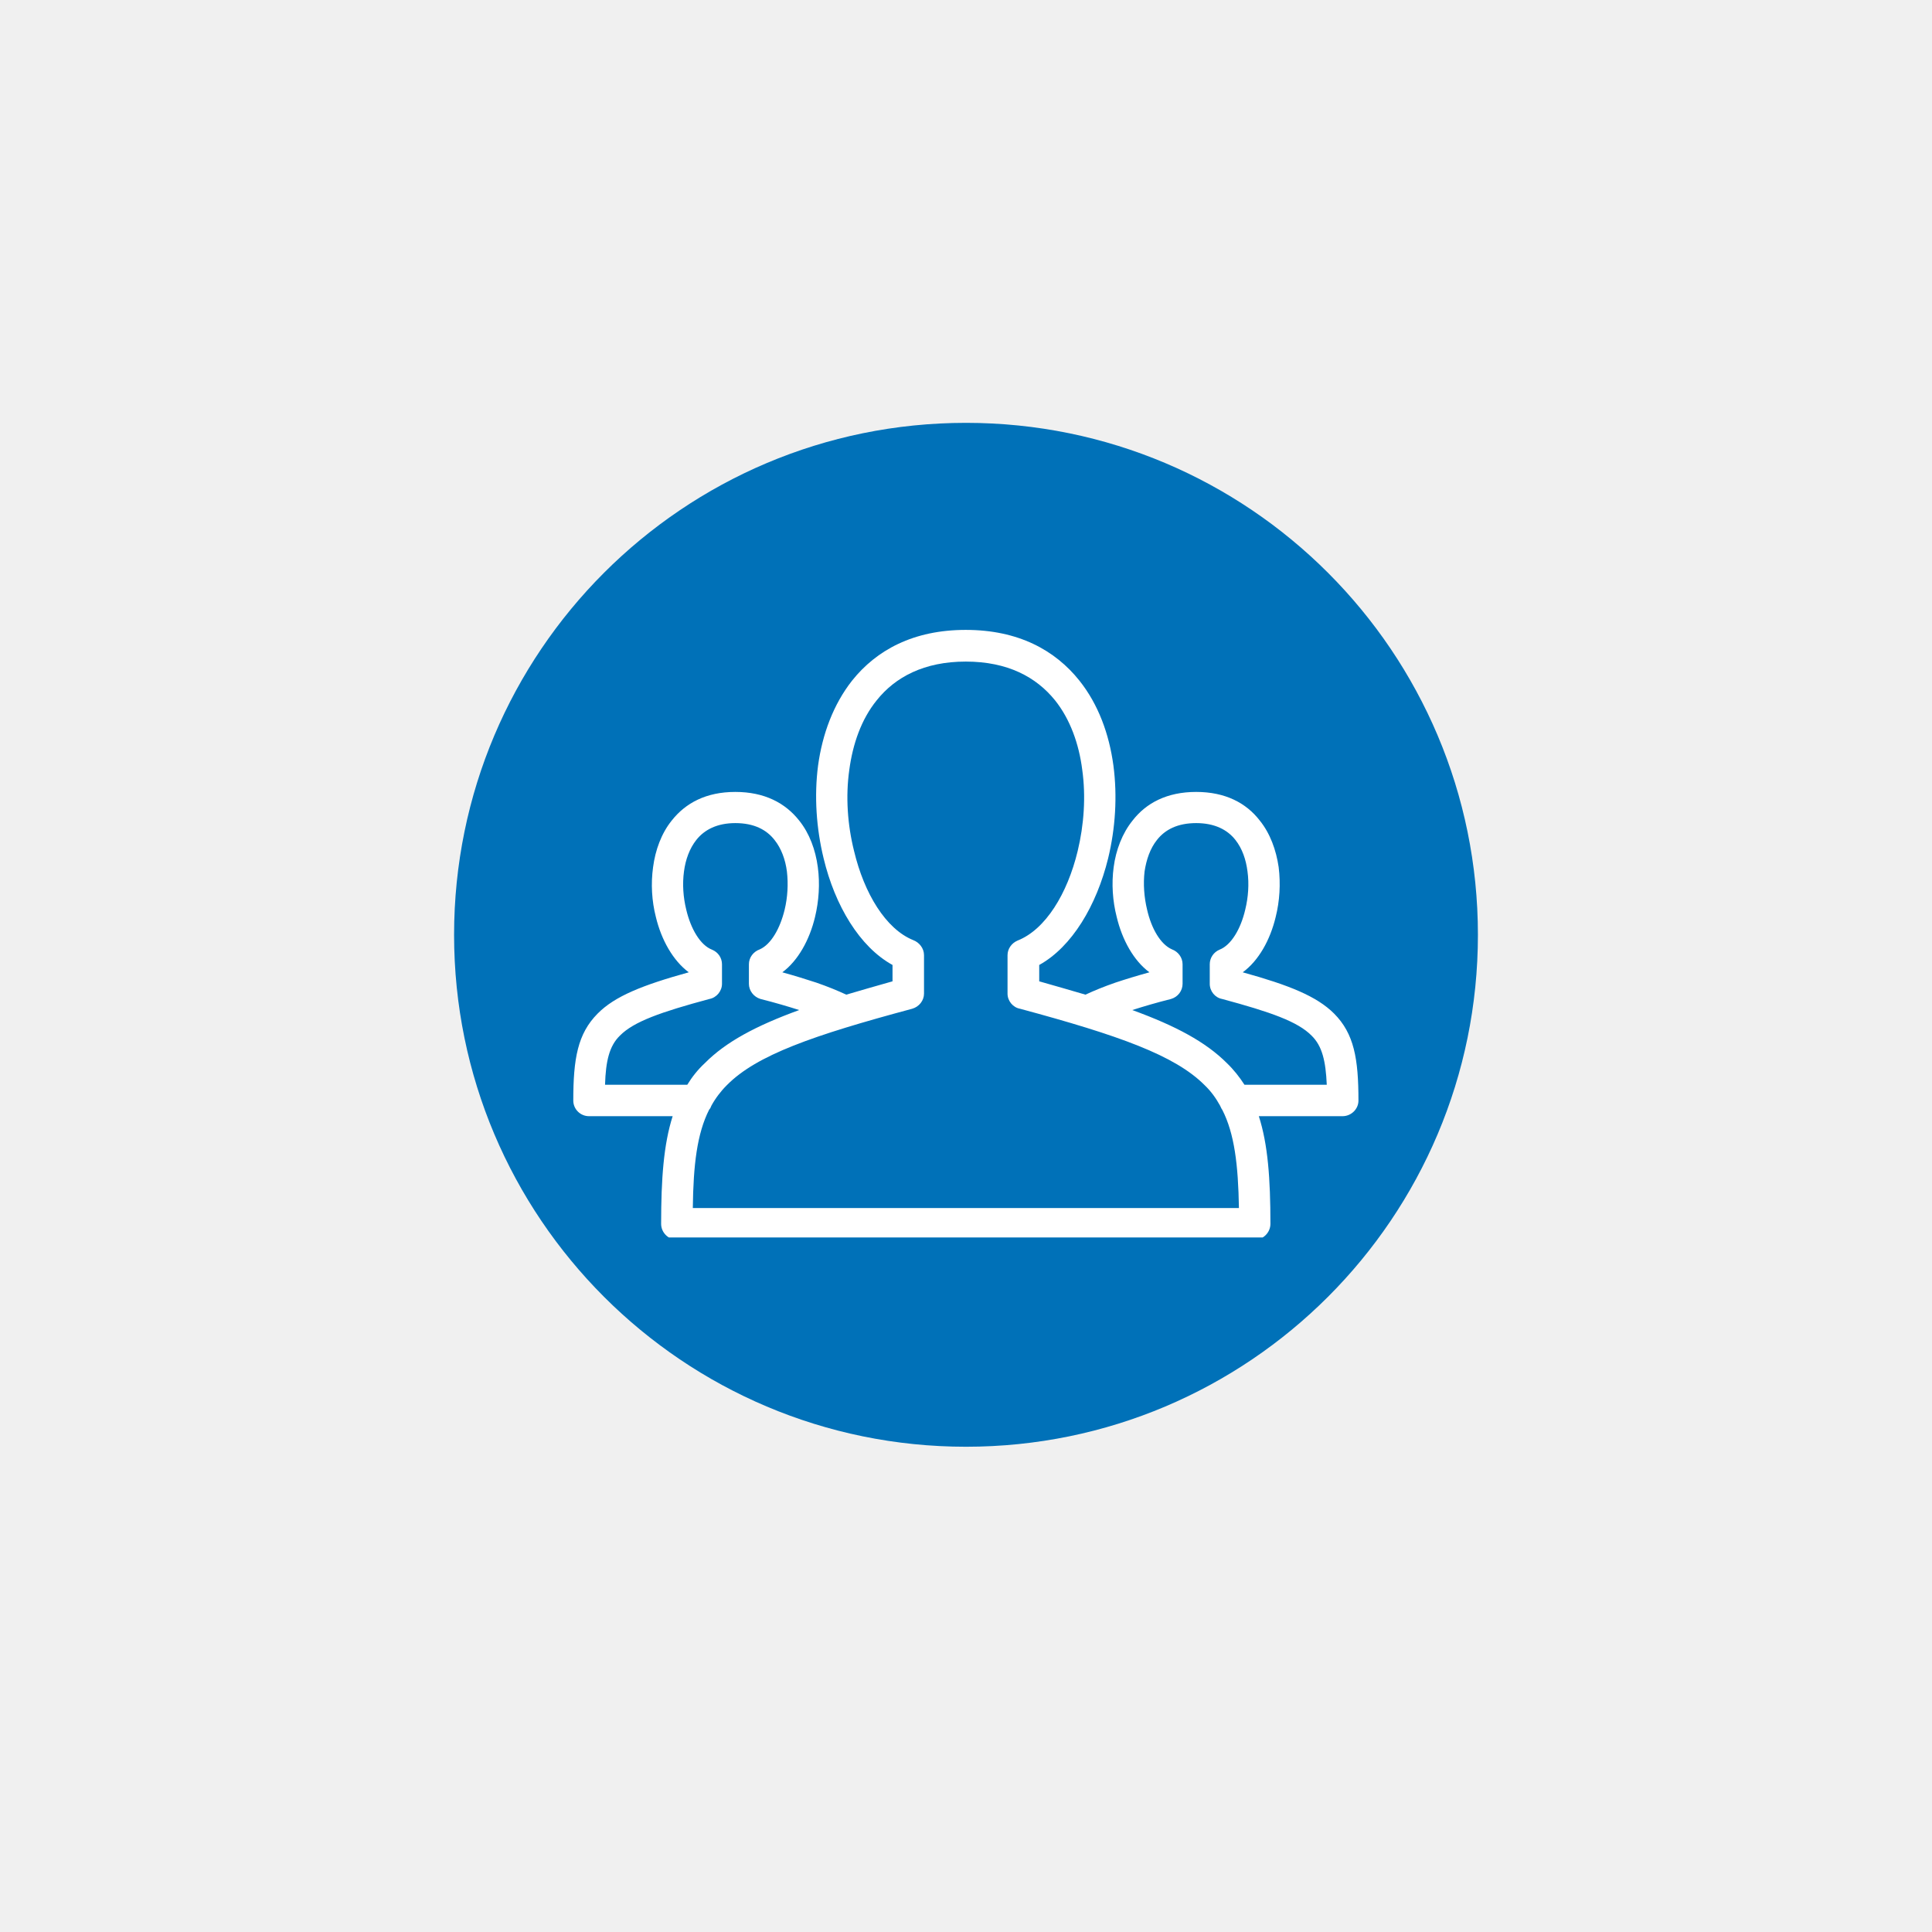
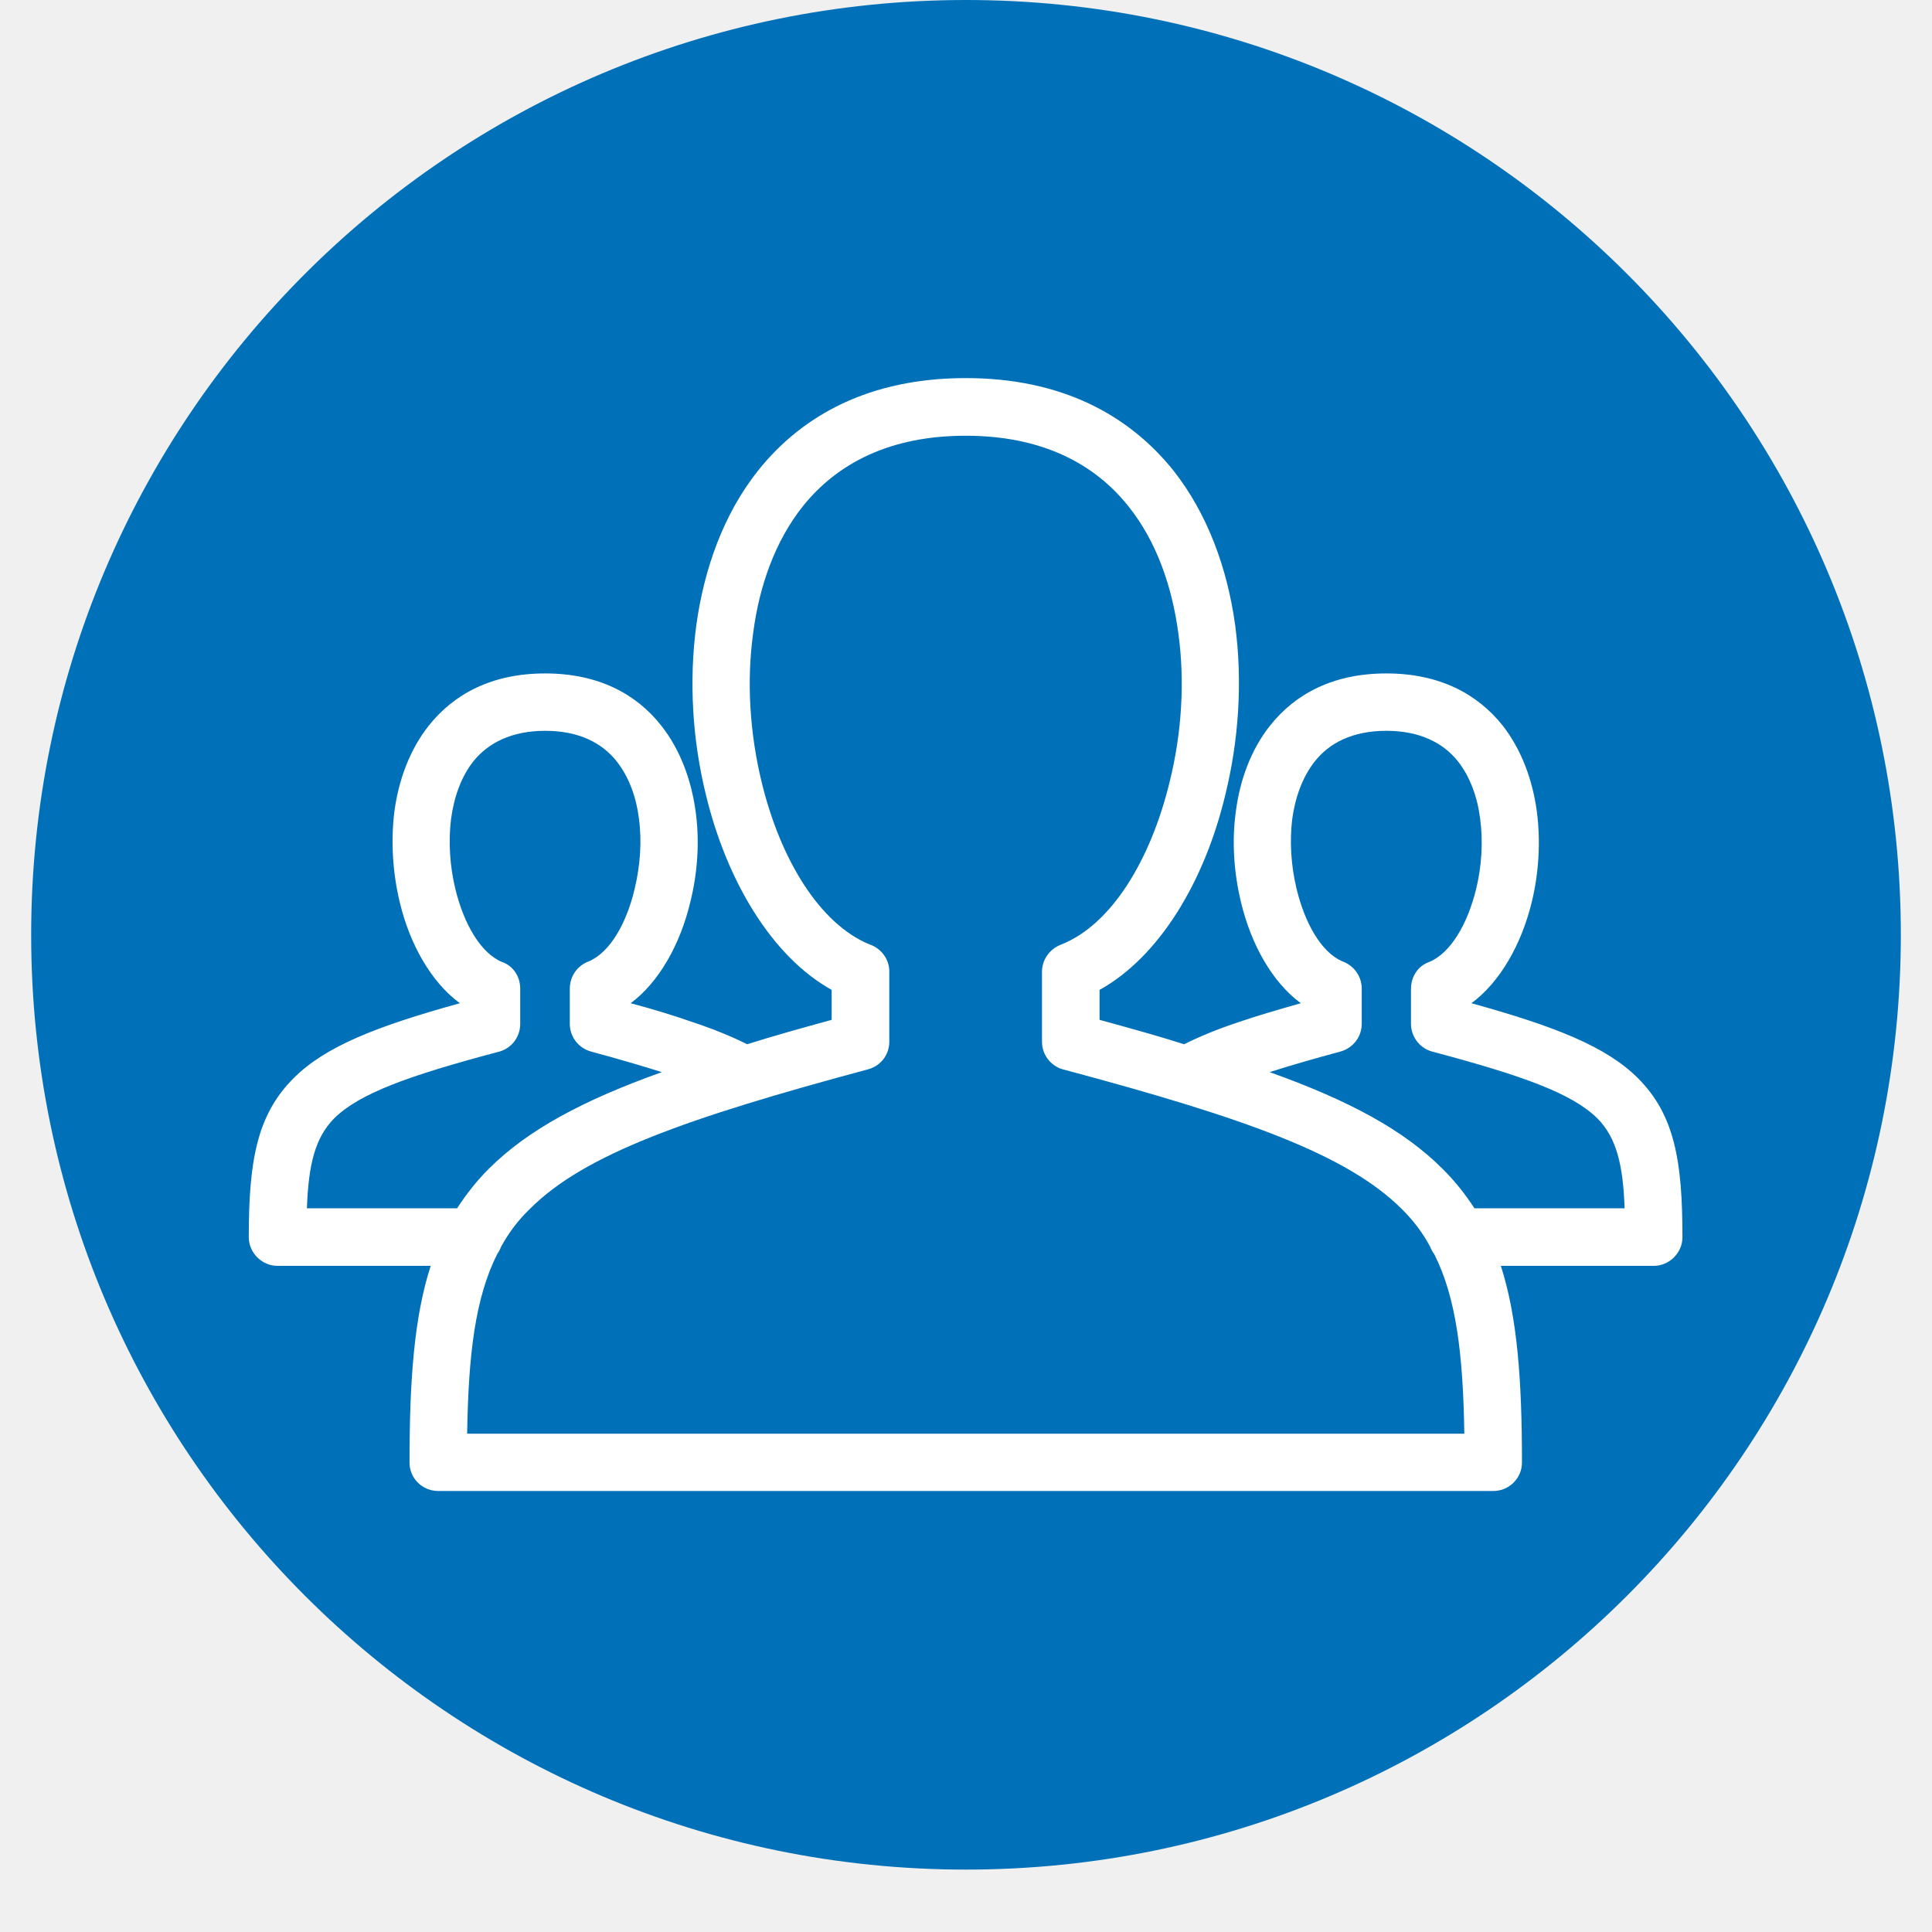
<svg xmlns="http://www.w3.org/2000/svg" width="40" zoomAndPan="magnify" viewBox="0 0 30 30" height="40" preserveAspectRatio="xMidYMid meet" version="1.0">
  <defs>
-     <clipPath id="c1db422c8f">
-       <path d="M 7.051 6.566 L 22.949 6.566 L 22.949 22.465 L 7.051 22.465 Z M 7.051 6.566 " clip-rule="nonzero" />
+     <clipPath id="29813b0d66">
+       <path d="M 0.484 0 L 29.516 0 L 29.516 29.031 L 0.484 29.031 Z M 0.484 0 " clip-rule="nonzero" />
    </clipPath>
-     <clipPath id="c863f6591b">
-       <path d="M 15 6.566 C 10.609 6.566 7.051 10.125 7.051 14.516 C 7.051 18.906 10.609 22.465 15 22.465 C 19.391 22.465 22.949 18.906 22.949 14.516 C 22.949 10.125 19.391 6.566 15 6.566 Z M 15 6.566 " clip-rule="nonzero" />
+     <clipPath id="4d23d134f5">
+       <path d="M 15 0 C 6.984 0 0.484 6.5 0.484 14.516 C 0.484 22.531 6.984 29.031 15 29.031 C 23.016 29.031 29.516 22.531 29.516 14.516 C 29.516 6.5 23.016 0 15 0 Z M 15 0 " clip-rule="nonzero" />
    </clipPath>
-     <clipPath id="54af03cf1b">
-       <path d="M 8.902 9.781 L 21.238 9.781 L 21.238 19.215 L 8.902 19.215 Z M 8.902 9.781 " clip-rule="nonzero" />
+     <clipPath id="f3c07e7053">
+       <path d="M 3.863 5.871 L 26.363 5.871 L 26.363 23.289 L 3.863 23.289 Z M 3.863 5.871 " clip-rule="nonzero" />
    </clipPath>
  </defs>
-   <g clip-path="url(#c1db422c8f)">
-     <g clip-path="url(#c863f6591b)">
-       <path fill="#0071b8" d="M 7.051 6.566 L 22.949 6.566 L 22.949 22.465 L 7.051 22.465 Z M 7.051 6.566 " fill-opacity="1" fill-rule="nonzero" />
+   <g clip-path="url(#29813b0d66)">
+     <g clip-path="url(#4d23d134f5)">
+       <path fill="#0071b8" d="M 0.484 0 L 29.516 0 L 29.516 29.031 L 0.484 29.031 Z M 0.484 0 " fill-opacity="1" fill-rule="nonzero" />
    </g>
  </g>
-   <g clip-path="url(#54af03cf1b)">
-     <path fill="#ffffff" d="M 10.512 19.25 C 10.375 19.25 10.266 19.137 10.266 19.004 C 10.266 18.305 10.305 17.77 10.445 17.332 L 9.145 17.332 C 9.012 17.332 8.902 17.223 8.902 17.09 C 8.902 16.441 8.969 16.051 9.281 15.738 C 9.547 15.469 9.977 15.297 10.695 15.098 C 10.453 14.918 10.27 14.598 10.184 14.238 C 10.121 13.992 10.105 13.723 10.141 13.465 C 10.176 13.199 10.27 12.941 10.43 12.742 C 10.645 12.469 10.965 12.297 11.418 12.297 C 11.871 12.297 12.195 12.469 12.41 12.742 C 12.57 12.941 12.664 13.199 12.699 13.465 C 12.734 13.723 12.715 13.992 12.656 14.238 C 12.57 14.598 12.391 14.918 12.148 15.098 C 12.344 15.152 12.52 15.207 12.676 15.258 C 12.855 15.32 13.008 15.383 13.141 15.445 C 13.359 15.379 13.602 15.312 13.859 15.238 L 13.859 14.984 C 13.348 14.703 12.965 14.062 12.789 13.328 C 12.676 12.863 12.641 12.363 12.703 11.887 C 12.77 11.398 12.941 10.938 13.23 10.57 C 13.609 10.094 14.184 9.781 14.996 9.781 C 15.809 9.781 16.383 10.094 16.762 10.57 C 17.055 10.938 17.223 11.398 17.289 11.887 C 17.352 12.363 17.32 12.863 17.207 13.328 C 17.027 14.062 16.645 14.703 16.137 14.984 L 16.137 15.238 C 16.395 15.312 16.633 15.379 16.855 15.445 C 16.988 15.383 17.141 15.32 17.32 15.258 C 17.473 15.207 17.652 15.152 17.848 15.098 C 17.605 14.918 17.426 14.598 17.34 14.238 C 17.277 13.992 17.258 13.723 17.293 13.465 C 17.328 13.199 17.426 12.941 17.586 12.742 C 17.797 12.469 18.121 12.297 18.574 12.297 C 19.027 12.297 19.352 12.469 19.562 12.742 C 19.723 12.941 19.816 13.199 19.855 13.465 C 19.887 13.723 19.871 13.992 19.809 14.238 C 19.723 14.598 19.543 14.918 19.297 15.098 C 20.016 15.297 20.445 15.469 20.715 15.738 C 21.027 16.051 21.094 16.441 21.094 17.09 C 21.094 17.223 20.98 17.332 20.848 17.332 L 19.547 17.332 C 19.688 17.77 19.727 18.305 19.727 19.004 C 19.727 19.137 19.617 19.25 19.484 19.25 Z M 19.238 18.758 C 19.227 18.086 19.168 17.602 18.98 17.234 C 18.965 17.215 18.957 17.191 18.945 17.168 C 18.883 17.055 18.805 16.945 18.703 16.848 C 18.242 16.387 17.375 16.078 15.84 15.664 C 15.73 15.645 15.645 15.543 15.645 15.43 L 15.645 14.832 C 15.645 14.734 15.707 14.645 15.801 14.605 C 16.234 14.434 16.574 13.879 16.734 13.215 C 16.832 12.809 16.863 12.367 16.805 11.953 C 16.754 11.551 16.617 11.168 16.383 10.875 C 16.09 10.512 15.645 10.273 14.996 10.273 C 14.352 10.273 13.902 10.512 13.613 10.875 C 13.375 11.168 13.242 11.551 13.188 11.953 C 13.129 12.367 13.16 12.809 13.262 13.215 C 13.418 13.871 13.754 14.426 14.18 14.598 C 14.273 14.633 14.348 14.723 14.348 14.832 L 14.348 15.43 C 14.348 15.535 14.273 15.633 14.164 15.664 C 12.621 16.078 11.75 16.383 11.289 16.848 C 11.191 16.945 11.109 17.055 11.047 17.168 C 11.039 17.191 11.027 17.215 11.012 17.23 C 10.824 17.602 10.766 18.086 10.758 18.758 Z M 10.672 16.844 C 10.746 16.723 10.836 16.609 10.945 16.508 C 11.27 16.18 11.734 15.93 12.41 15.684 C 12.238 15.629 12.039 15.57 11.809 15.512 C 11.703 15.48 11.629 15.383 11.629 15.277 L 11.629 14.973 C 11.629 14.867 11.699 14.777 11.797 14.742 C 11.973 14.664 12.113 14.418 12.184 14.125 C 12.23 13.934 12.242 13.727 12.219 13.531 C 12.195 13.348 12.133 13.176 12.027 13.043 C 11.902 12.883 11.707 12.781 11.418 12.781 C 11.137 12.781 10.938 12.883 10.812 13.043 C 10.707 13.176 10.645 13.348 10.621 13.531 C 10.594 13.727 10.609 13.934 10.656 14.125 C 10.727 14.426 10.875 14.676 11.055 14.746 C 11.152 14.785 11.211 14.875 11.211 14.973 L 11.211 15.277 C 11.211 15.391 11.125 15.492 11.016 15.512 C 10.262 15.715 9.84 15.863 9.625 16.082 C 9.461 16.242 9.406 16.477 9.395 16.844 Z M 17.582 15.684 C 18.258 15.93 18.723 16.18 19.051 16.508 C 19.156 16.609 19.246 16.723 19.324 16.844 L 20.602 16.844 C 20.586 16.477 20.531 16.242 20.367 16.082 C 20.152 15.863 19.73 15.715 18.977 15.512 C 18.867 15.492 18.785 15.391 18.785 15.277 L 18.785 14.973 C 18.785 14.875 18.844 14.785 18.938 14.746 C 19.117 14.676 19.266 14.426 19.336 14.125 C 19.383 13.934 19.398 13.727 19.371 13.531 C 19.348 13.348 19.289 13.176 19.184 13.043 C 19.059 12.883 18.859 12.781 18.574 12.781 C 18.285 12.781 18.09 12.883 17.965 13.043 C 17.859 13.176 17.801 13.348 17.773 13.531 C 17.75 13.727 17.766 13.934 17.812 14.125 C 17.879 14.418 18.02 14.664 18.199 14.742 C 18.293 14.777 18.363 14.867 18.363 14.973 L 18.363 15.277 C 18.363 15.383 18.293 15.48 18.184 15.512 C 17.953 15.57 17.754 15.629 17.582 15.684 Z M 17.582 15.684 " fill-opacity="1" fill-rule="nonzero" />
+   <g clip-path="url(#f3c07e7053)">
+     <path fill="#ffffff" d="M 6.805 23.152 C 6.555 23.152 6.359 22.953 6.359 22.711 C 6.359 21.434 6.43 20.453 6.688 19.656 L 4.309 19.656 C 4.066 19.656 3.863 19.453 3.863 19.211 C 3.863 18.031 3.988 17.312 4.559 16.742 C 5.047 16.254 5.828 15.941 7.141 15.578 C 6.695 15.25 6.363 14.664 6.207 14.008 C 6.098 13.555 6.066 13.062 6.125 12.594 C 6.191 12.109 6.363 11.641 6.656 11.27 C 7.047 10.777 7.637 10.457 8.465 10.457 C 9.293 10.457 9.883 10.777 10.27 11.27 C 10.562 11.641 10.734 12.109 10.801 12.594 C 10.867 13.062 10.832 13.555 10.719 14.008 C 10.562 14.664 10.234 15.25 9.793 15.578 C 10.148 15.672 10.473 15.773 10.754 15.871 C 11.082 15.98 11.359 16.094 11.602 16.215 C 12.008 16.086 12.445 15.965 12.914 15.836 L 12.914 15.371 C 11.988 14.855 11.285 13.684 10.961 12.34 C 10.754 11.5 10.695 10.586 10.812 9.711 C 10.934 8.824 11.238 7.98 11.77 7.309 C 12.461 6.441 13.512 5.871 14.996 5.871 C 16.48 5.871 17.527 6.441 18.223 7.309 C 18.75 7.98 19.059 8.824 19.18 9.711 C 19.297 10.586 19.234 11.5 19.027 12.34 C 18.707 13.684 18.004 14.855 17.074 15.371 L 17.074 15.836 C 17.543 15.965 17.984 16.086 18.387 16.215 C 18.629 16.094 18.906 15.98 19.234 15.871 C 19.52 15.773 19.84 15.68 20.199 15.578 C 19.754 15.25 19.426 14.664 19.27 14.008 C 19.16 13.555 19.125 13.062 19.191 12.594 C 19.254 12.109 19.426 11.641 19.719 11.27 C 20.109 10.777 20.699 10.457 21.527 10.457 C 22.355 10.457 22.945 10.777 23.336 11.27 C 23.625 11.641 23.797 12.109 23.863 12.594 C 23.926 13.062 23.895 13.555 23.785 14.008 C 23.625 14.664 23.293 15.25 22.848 15.578 C 24.16 15.941 24.945 16.254 25.434 16.742 C 26.004 17.312 26.125 18.031 26.125 19.211 C 26.125 19.453 25.922 19.656 25.68 19.656 L 23.305 19.656 C 23.562 20.453 23.633 21.434 23.633 22.711 C 23.633 22.953 23.434 23.152 23.188 23.152 Z M 22.738 22.262 C 22.719 21.035 22.613 20.148 22.27 19.473 C 22.242 19.438 22.223 19.398 22.207 19.359 C 22.094 19.145 21.945 18.949 21.766 18.773 C 20.922 17.93 19.34 17.363 16.535 16.613 C 16.332 16.57 16.18 16.391 16.18 16.176 L 16.18 15.086 C 16.18 14.91 16.293 14.742 16.465 14.672 C 17.258 14.367 17.871 13.348 18.164 12.133 C 18.348 11.391 18.402 10.59 18.297 9.832 C 18.199 9.098 17.953 8.398 17.523 7.863 C 16.996 7.199 16.176 6.766 14.996 6.766 C 13.812 6.766 12.996 7.199 12.465 7.863 C 12.039 8.398 11.789 9.098 11.695 9.832 C 11.59 10.59 11.645 11.391 11.824 12.133 C 12.113 13.336 12.723 14.344 13.5 14.664 C 13.68 14.723 13.809 14.891 13.809 15.086 L 13.809 16.176 C 13.809 16.375 13.68 16.551 13.477 16.605 C 10.656 17.363 9.07 17.926 8.227 18.773 C 8.043 18.949 7.898 19.145 7.781 19.359 C 7.766 19.398 7.746 19.438 7.723 19.469 C 7.379 20.148 7.273 21.035 7.254 22.262 Z M 7.098 18.762 C 7.238 18.547 7.398 18.34 7.594 18.145 C 8.191 17.551 9.039 17.09 10.277 16.648 C 9.957 16.547 9.594 16.441 9.176 16.328 C 8.98 16.273 8.848 16.098 8.848 15.898 L 8.848 15.352 C 8.848 15.152 8.973 14.988 9.148 14.926 C 9.473 14.785 9.73 14.336 9.855 13.801 C 9.941 13.445 9.969 13.066 9.922 12.715 C 9.879 12.375 9.766 12.062 9.574 11.82 C 9.348 11.535 8.988 11.348 8.465 11.348 C 7.945 11.348 7.582 11.535 7.352 11.82 C 7.16 12.062 7.051 12.375 7.004 12.715 C 6.961 13.066 6.984 13.445 7.07 13.801 C 7.203 14.352 7.469 14.805 7.797 14.938 C 7.973 15 8.078 15.168 8.078 15.352 L 8.078 15.898 C 8.078 16.113 7.93 16.293 7.727 16.336 C 6.348 16.703 5.582 16.977 5.188 17.367 C 4.891 17.668 4.789 18.09 4.766 18.762 Z M 19.715 16.648 C 20.953 17.09 21.801 17.551 22.395 18.145 C 22.594 18.34 22.754 18.547 22.895 18.762 L 25.227 18.762 C 25.203 18.09 25.102 17.668 24.805 17.367 C 24.41 16.977 23.641 16.703 22.266 16.336 C 22.062 16.293 21.91 16.113 21.91 15.898 L 21.91 15.352 C 21.91 15.168 22.016 15 22.191 14.938 C 22.52 14.805 22.789 14.352 22.922 13.801 C 23.008 13.453 23.031 13.066 22.984 12.715 C 22.941 12.375 22.828 12.062 22.637 11.82 C 22.41 11.535 22.047 11.348 21.527 11.348 C 21.004 11.348 20.645 11.535 20.418 11.82 C 20.227 12.062 20.113 12.375 20.066 12.715 C 20.023 13.066 20.047 13.445 20.133 13.801 C 20.262 14.336 20.516 14.785 20.84 14.926 C 21.016 14.988 21.145 15.152 21.145 15.352 L 21.145 15.898 C 21.145 16.098 21.012 16.273 20.816 16.328 C 20.395 16.441 20.031 16.547 19.715 16.648 Z M 19.715 16.648 " fill-opacity="1" fill-rule="nonzero" />
  </g>
</svg>
